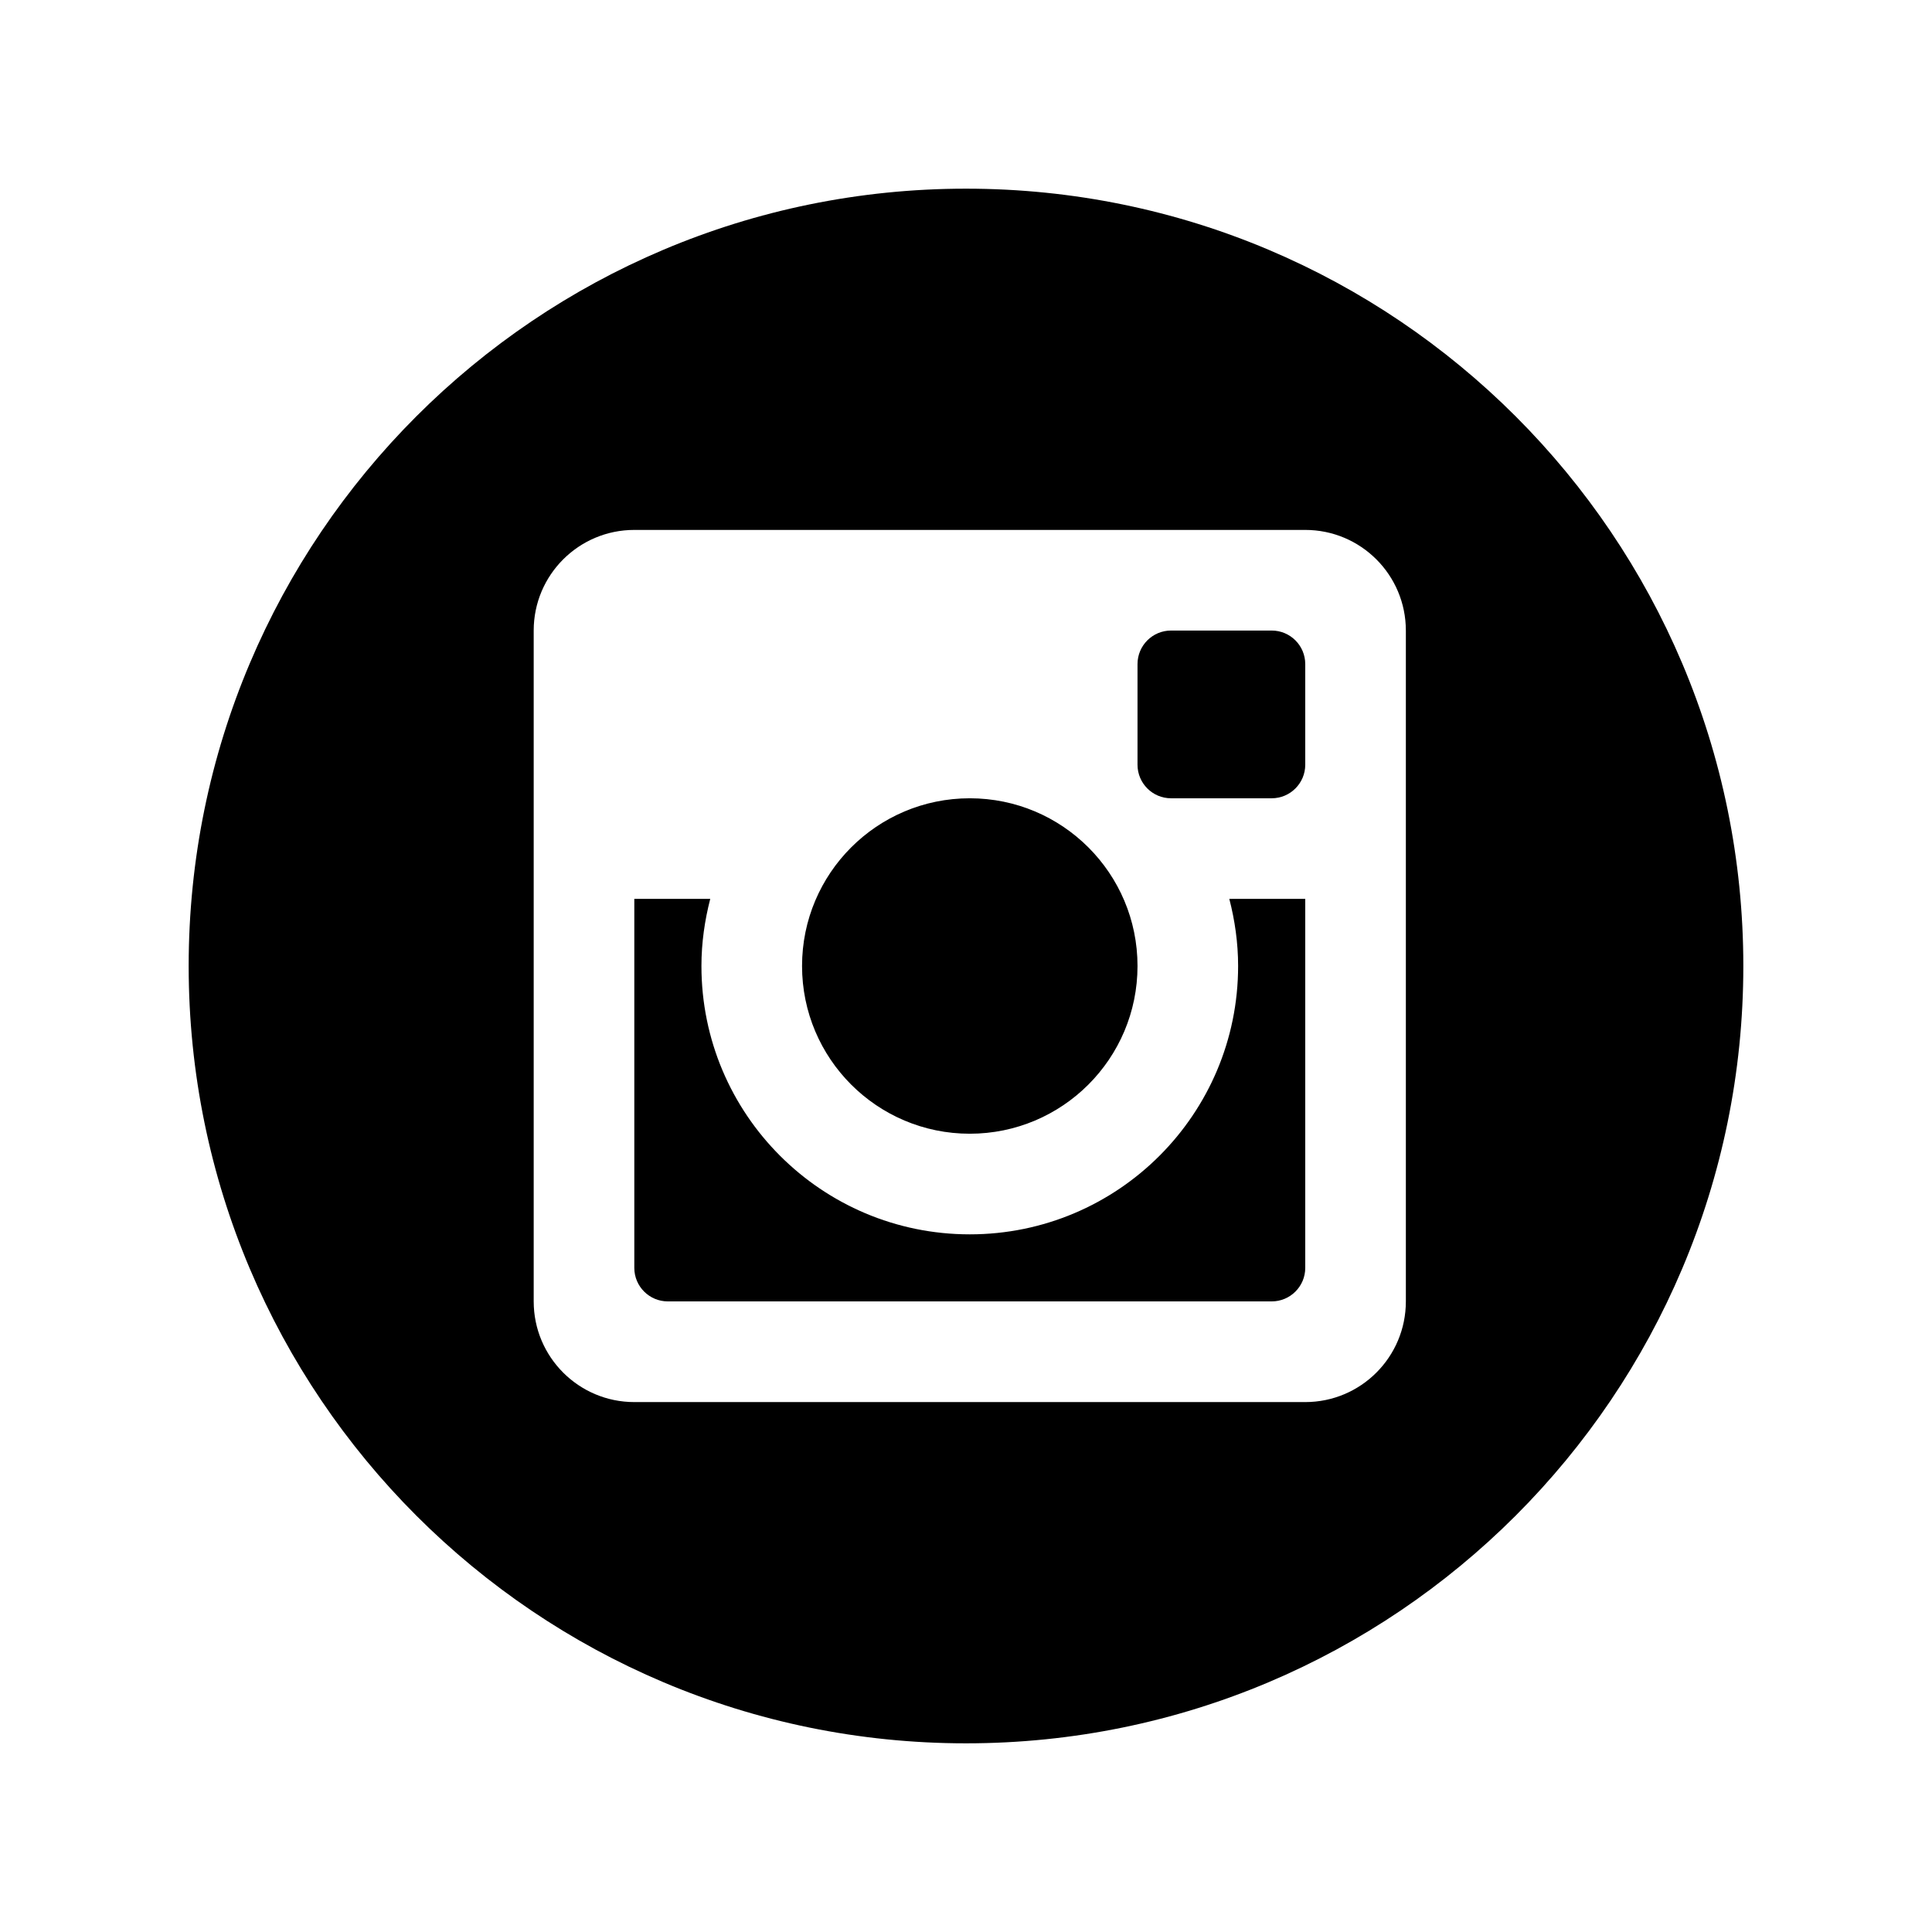
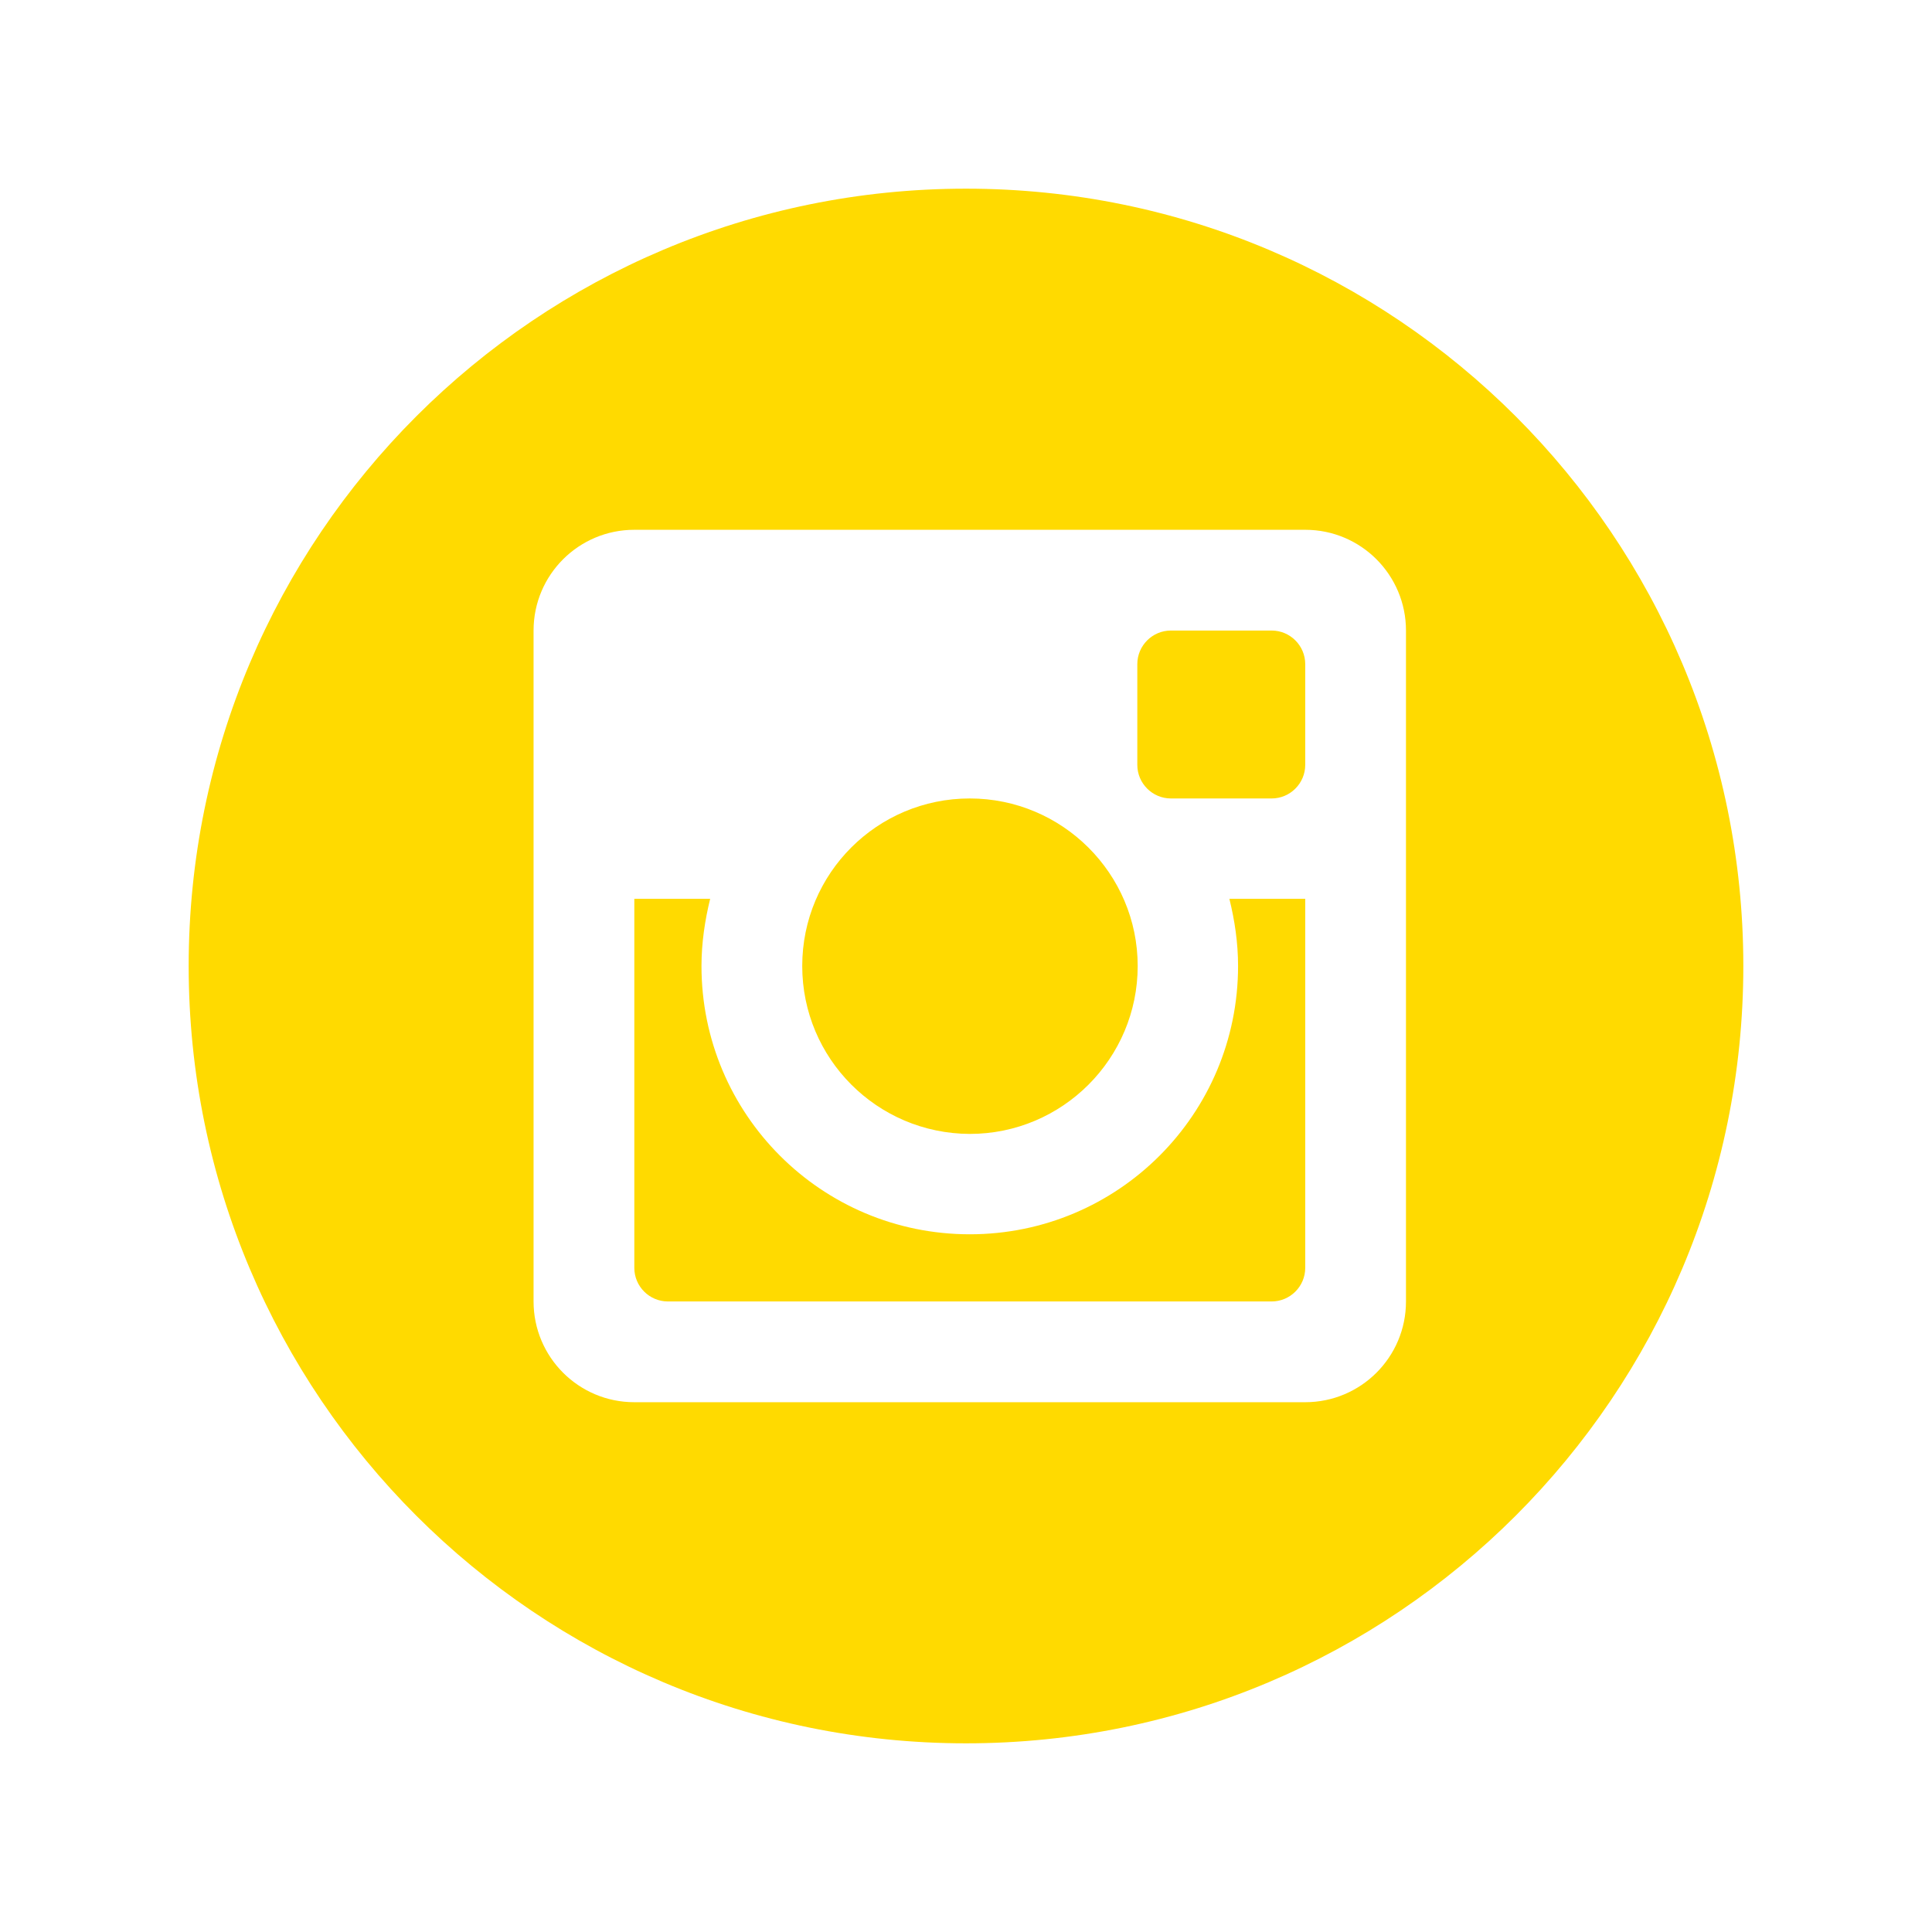
- <svg xmlns="http://www.w3.org/2000/svg" version="1.1" x="0px" y="0px" width="512px" height="512px" viewBox="0 0 512 512" enable-background="new 0 0 512 512" xml:space="preserve">
-   <path id="instagram-9-icon" d="M212.551,255.995c0-24.55,19.899-44.443,44.449-44.443c24.549,0,44.453,19.894,44.453,44.443  c0,24.547-19.904,44.454-44.453,44.454C232.45,300.449,212.551,280.542,212.551,255.995z M328.113,255.995  c0,39.283-31.838,71.12-71.113,71.12c-39.274,0-71.113-31.837-71.113-71.12c0-6.146,0.869-12.092,2.335-17.783h-20.123v97.793  c0,4.904,3.981,8.881,8.898,8.881h160.008c4.917,0,8.899-3.977,8.899-8.881v-97.793h-20.123  C327.248,243.903,328.113,249.849,328.113,255.995z M337.005,167.1h-26.663c-4.911,0-8.889,3.981-8.889,8.89v26.672  c0,4.906,3.978,8.891,8.889,8.891h26.663c4.917,0,8.899-3.984,8.899-8.891v-26.672C345.904,171.081,341.922,167.1,337.005,167.1z   M462,256c0,113.771-92.229,206-206,206S50,369.771,50,256S142.229,50,256,50S462,142.229,462,256z M372.566,167.1  c0-14.729-11.936-26.665-26.662-26.665H168.099c-14.724,0-26.664,11.936-26.664,26.665v177.786c0,14.736,11.94,26.68,26.664,26.68  h177.806c14.727,0,26.662-11.943,26.662-26.68V167.1z" />
+ <svg xmlns="http://www.w3.org/2000/svg" version="1.1" id="Layer_1" x="0px" y="0px" viewBox="-339 164.9 512 512" style="enable-background:new -339 164.9 512 512;" xml:space="preserve">
+   <style type="text/css">
+ 	.st0{fill:#FFDA00;}
+ </style>
+   <path id="instagram-9-icon" class="st0" d="M-126.4,420.9c0-24.6,19.9-44.4,44.4-44.4c24.5,0,44.5,19.9,44.5,44.4  c0,24.5-19.9,44.5-44.5,44.5C-106.6,465.3-126.4,445.4-126.4,420.9z M-10.9,420.9c0,39.3-31.8,71.1-71.1,71.1  c-39.3,0-71.1-31.8-71.1-71.1c0-6.1,0.9-12.1,2.3-17.8h-20.1v97.8c0,4.9,4,8.9,8.9,8.9H-2c4.9,0,8.9-4,8.9-8.9v-97.8h-20.1  C-11.8,408.8-10.9,414.7-10.9,420.9z M-2,332h-26.7c-4.9,0-8.9,4-8.9,8.9v26.7c0,4.9,4,8.9,8.9,8.9H-2c4.9,0,8.9-4,8.9-8.9v-26.7  C6.9,336,2.9,332-2,332z M123,420.9c0,113.8-92.2,206-206,206s-206-92.2-206-206s92.2-206,206-206S123,307.1,123,420.9z M33.6,332  c0-14.7-11.9-26.7-26.7-26.7h-177.8c-14.7,0-26.7,11.9-26.7,26.7v177.8c0,14.7,11.9,26.7,26.7,26.7H6.9c14.7,0,26.7-11.9,26.7-26.7  L33.6,332L33.6,332z" />
</svg>
